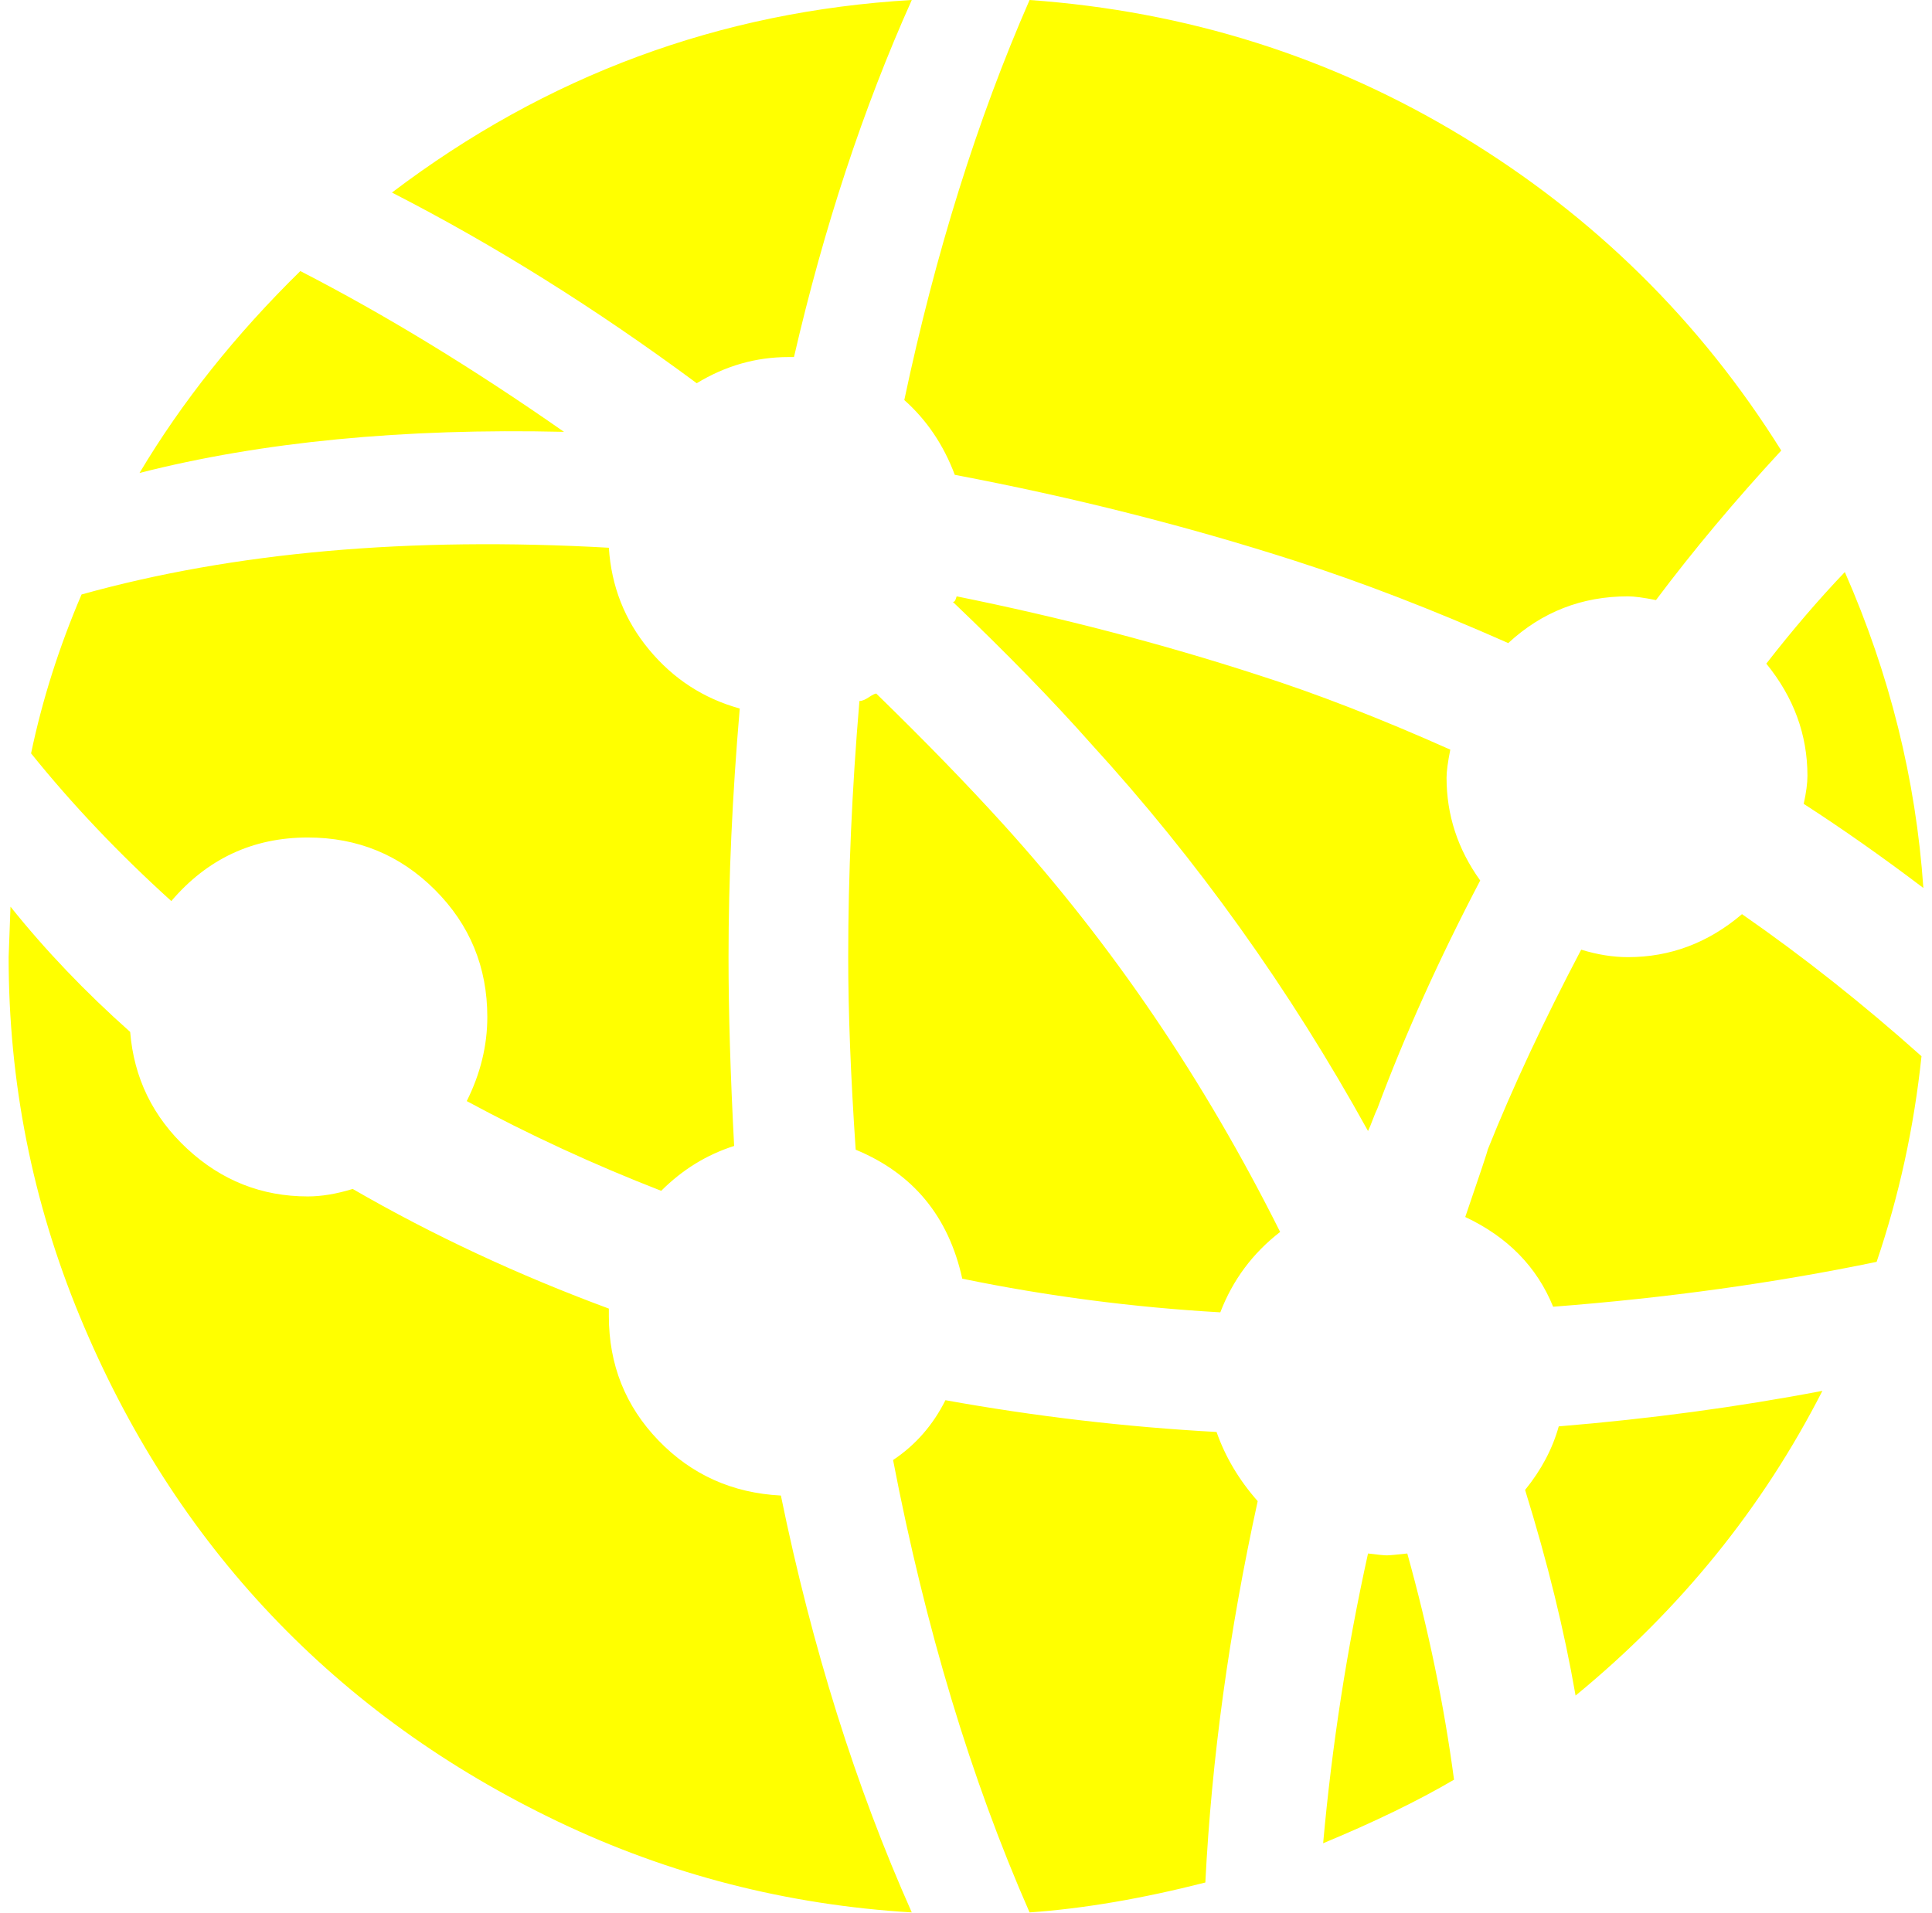
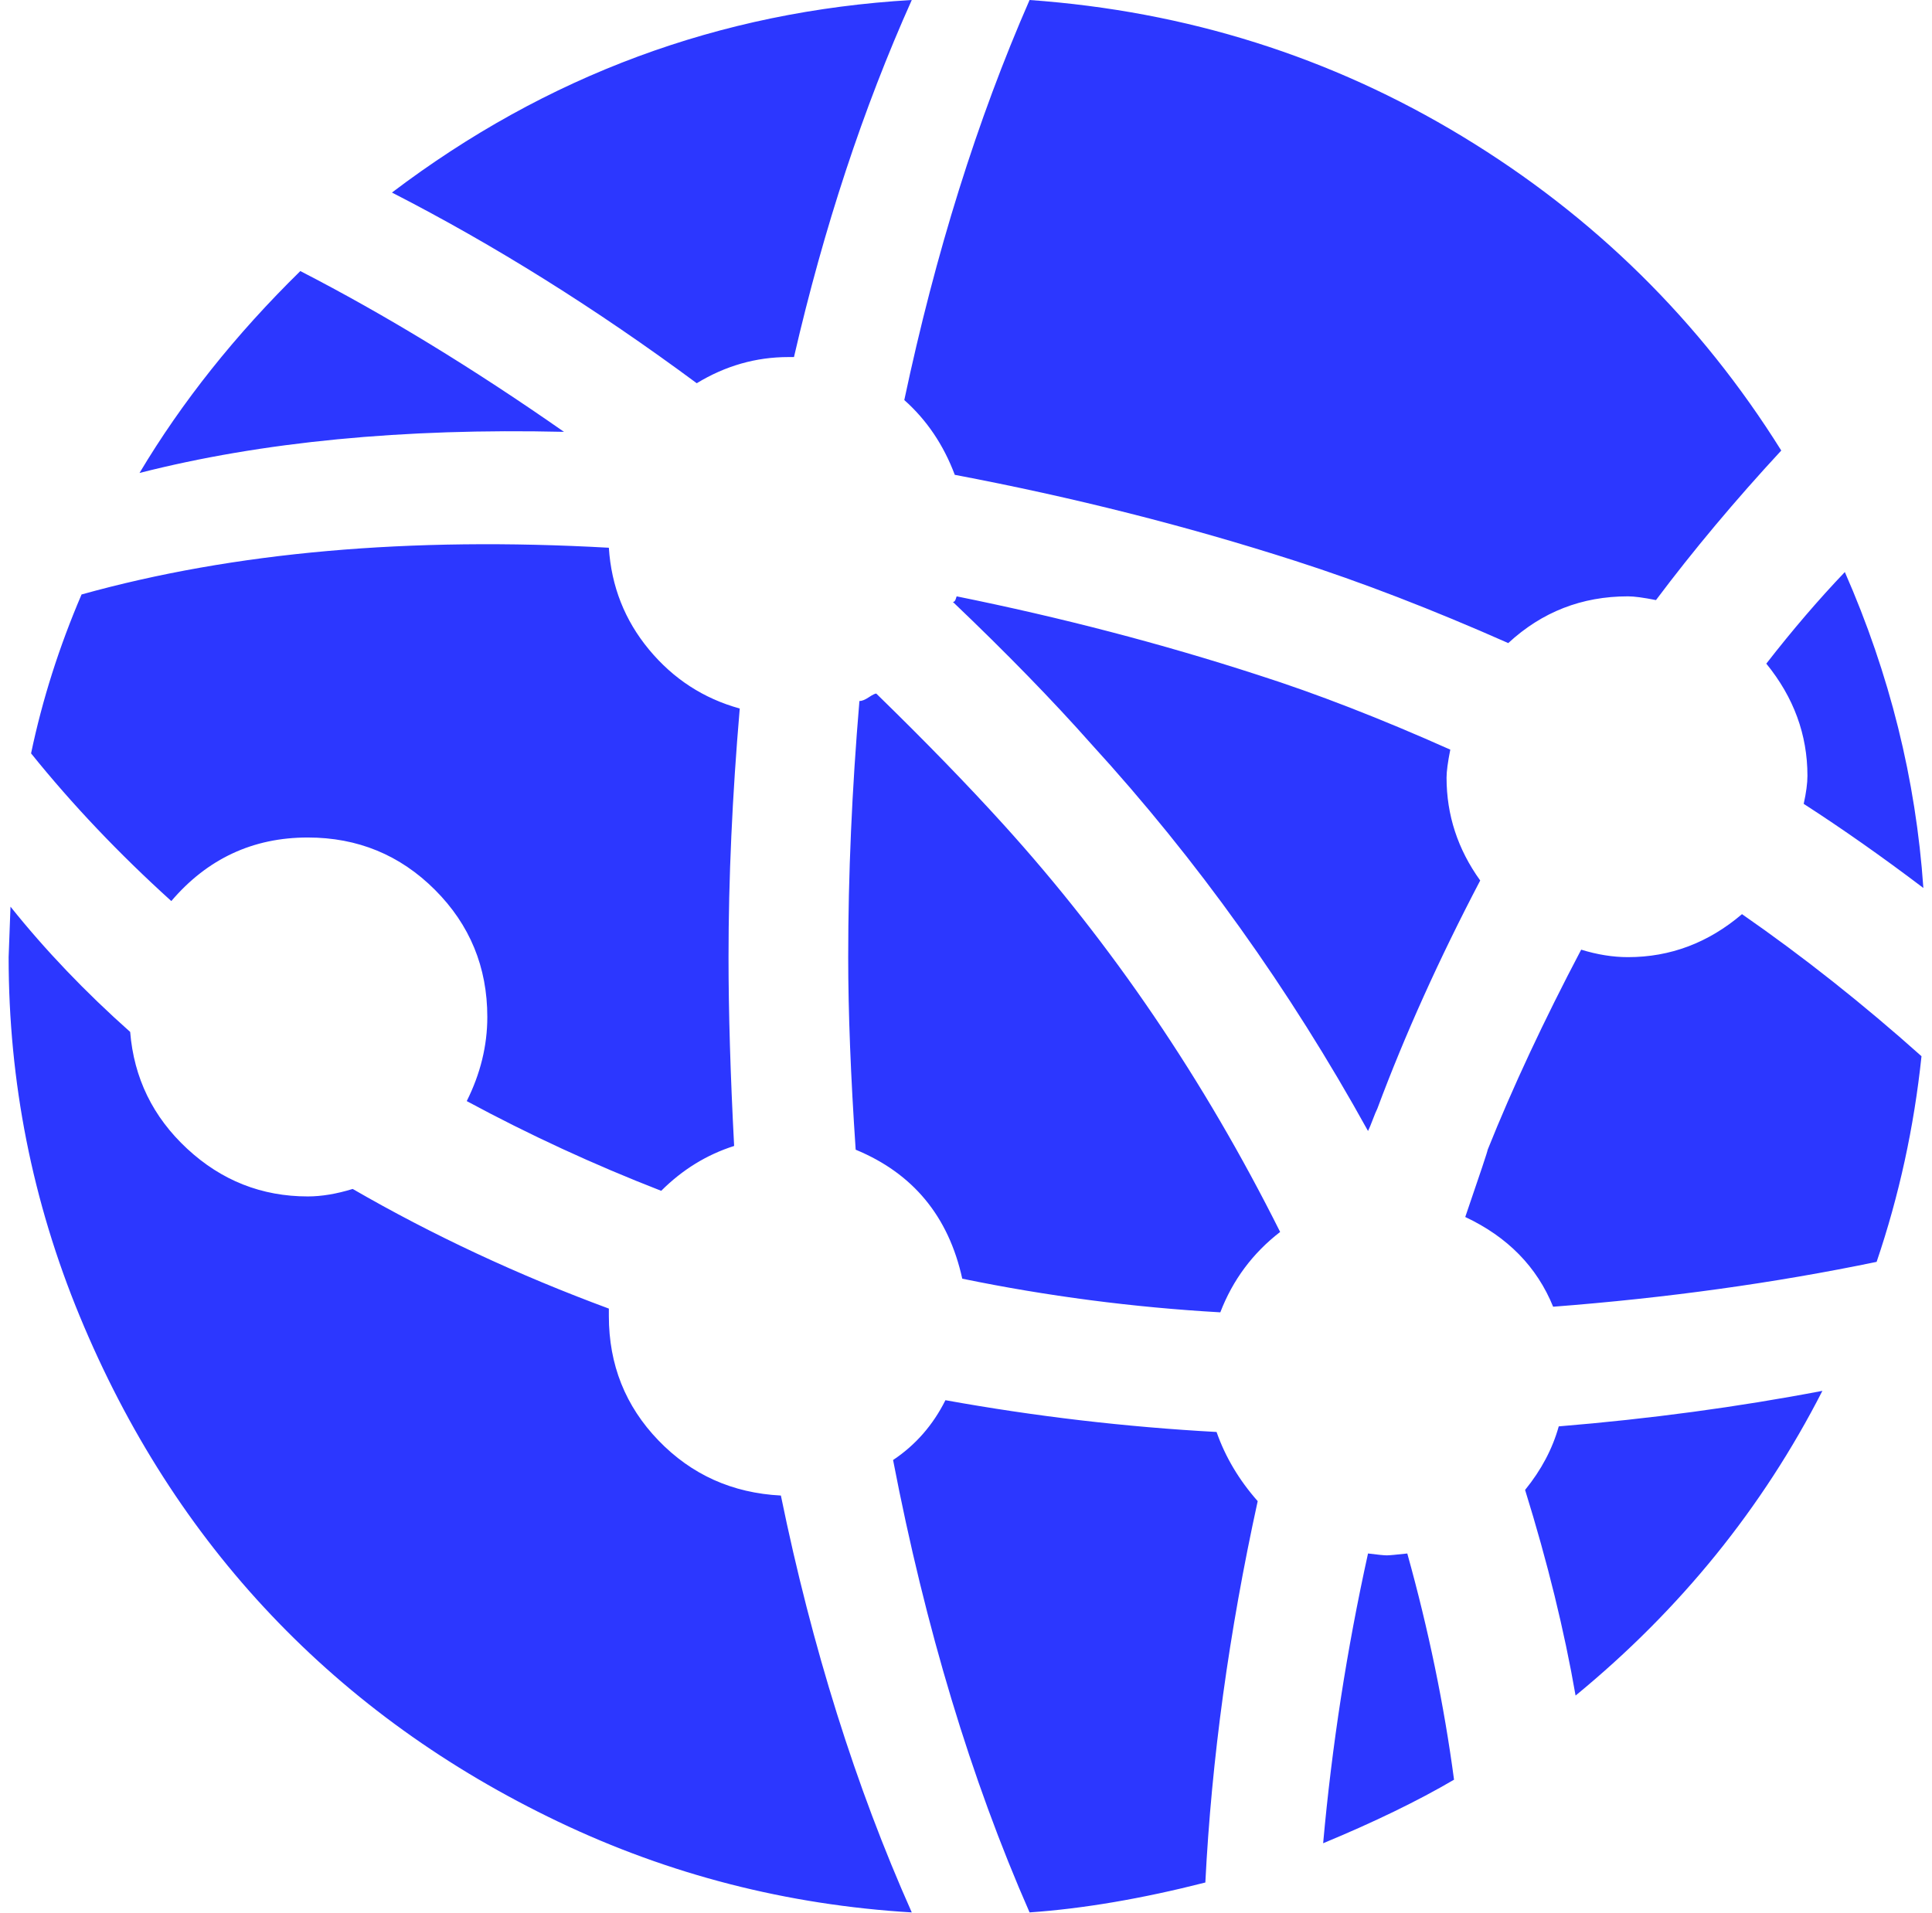
- <svg xmlns="http://www.w3.org/2000/svg" fill="rgba(255, 255, 0)" aria-hidden="true" focusable="false" role="img" class="iconify iconify--whh" width="1.01em" height="1em" preserveAspectRatio="xMidYMid meet" viewBox="0 0 1024 1023" style="transform: rotate(360deg);">
+ <svg xmlns="http://www.w3.org/2000/svg" fill="#2c37ff" aria-hidden="true" focusable="false" role="img" class="iconify iconify--whh" width="1.01em" height="1em" preserveAspectRatio="xMidYMid meet" viewBox="0 0 1024 1023" style="transform: rotate(360deg);">
  <path d="M881 321q-10-2-15-2q-37 0-64 25q-61-27-114-44q-87-28-182-46q-9-24-27-40Q504 96 546 0q126 9 231.5 73T948 241q-37 40-67 80zM417 191q-26 0-49 14q-81-60-163-102Q329 9 483 0q-39 87-63 191h-3zM70 253q34-57 86-108q68 35 141 86q-129-3-227 22zm251 40q2 31 21.5 54.5T391 379q-6 70-6 133q0 44 3 101q-22 7-39 24q-54-21-104-48q11-22 11-45q0-40-28-68t-68-28q-44 0-73 34q-42-38-75-79q9-43 27-85q122-34 282-25zM65 552q3 37 30.5 62.5T160 640q11 0 24-4q64 37 137 64v4q0 39 26.5 66.5T413 800q25 122 70 223q-100-6-189-48.5T140.5 864T38 704T0 512q0-1 1-27q28 35 64 67zm436 197q72 13 145 17q7 20 22 37q-23 105-28 204q-51 13-94 16q-47-107-73-242q18-12 28-32zm310 48q13-16 18-34q73-6 141-19q-48 94-132 163q-9-52-27-110zm-163-95q-70-4-138-18q-11-50-57-69q-4-59-4-103q0-66 6-137q2 0 5-2t4-2q39 38 68 70q87 96 148 218q-22 17-32 43zm89 130q2 0 11-1q17 61 25 121q-29 17-70 34q7-78 24-155q8 1 10 1zm-5-239q-1 2-2.5 6t-2.5 6q-63-114-148-207q-31-35-74-76q1 0 1.5-1.5l.5-1.5q84 17 161 42q47 15 103 40q-2 10-2 15q0 30 18 55q-33 63-55 122zm47 58q12-35 12-36q20-50 50-107q13 4 25 4q34 0 61-23q49 34 96 76q-6 57-24 110q-82 17-173 24q-13-32-47-48zm183-236q0-33-22-60q21-27 42-49q36 82 42 169q-33-25-64-45q2-9 2-15z" />
</svg>
